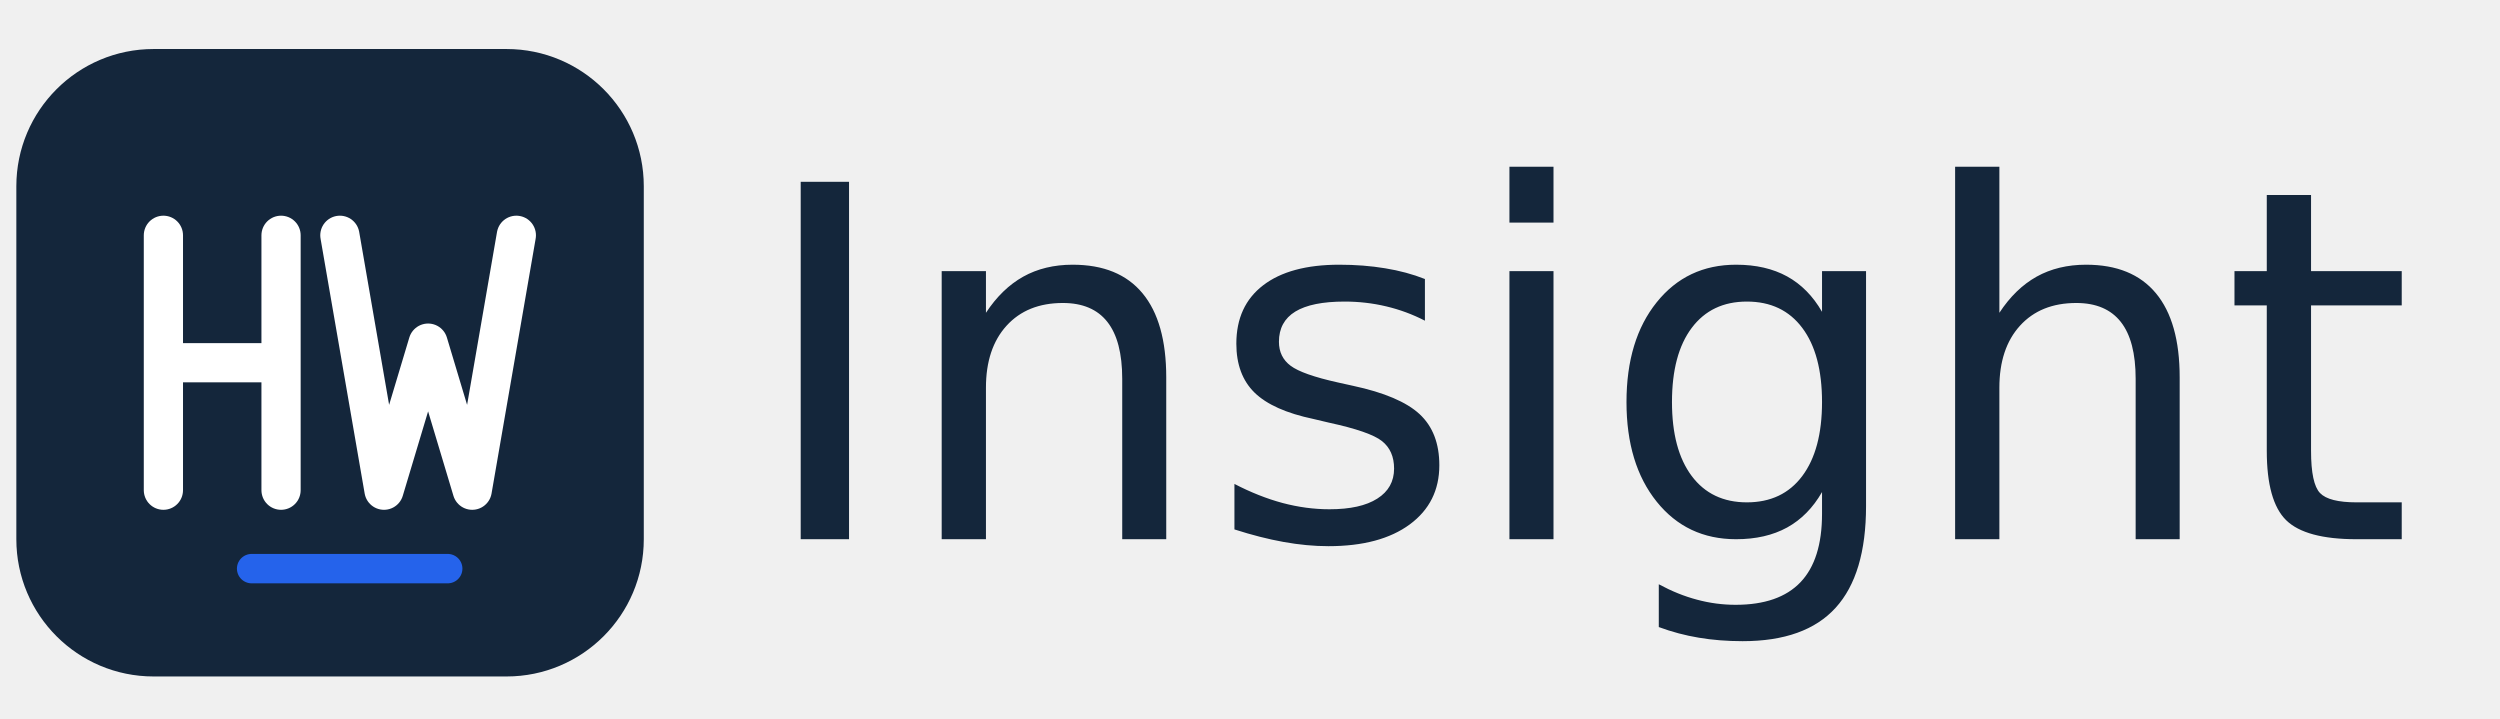
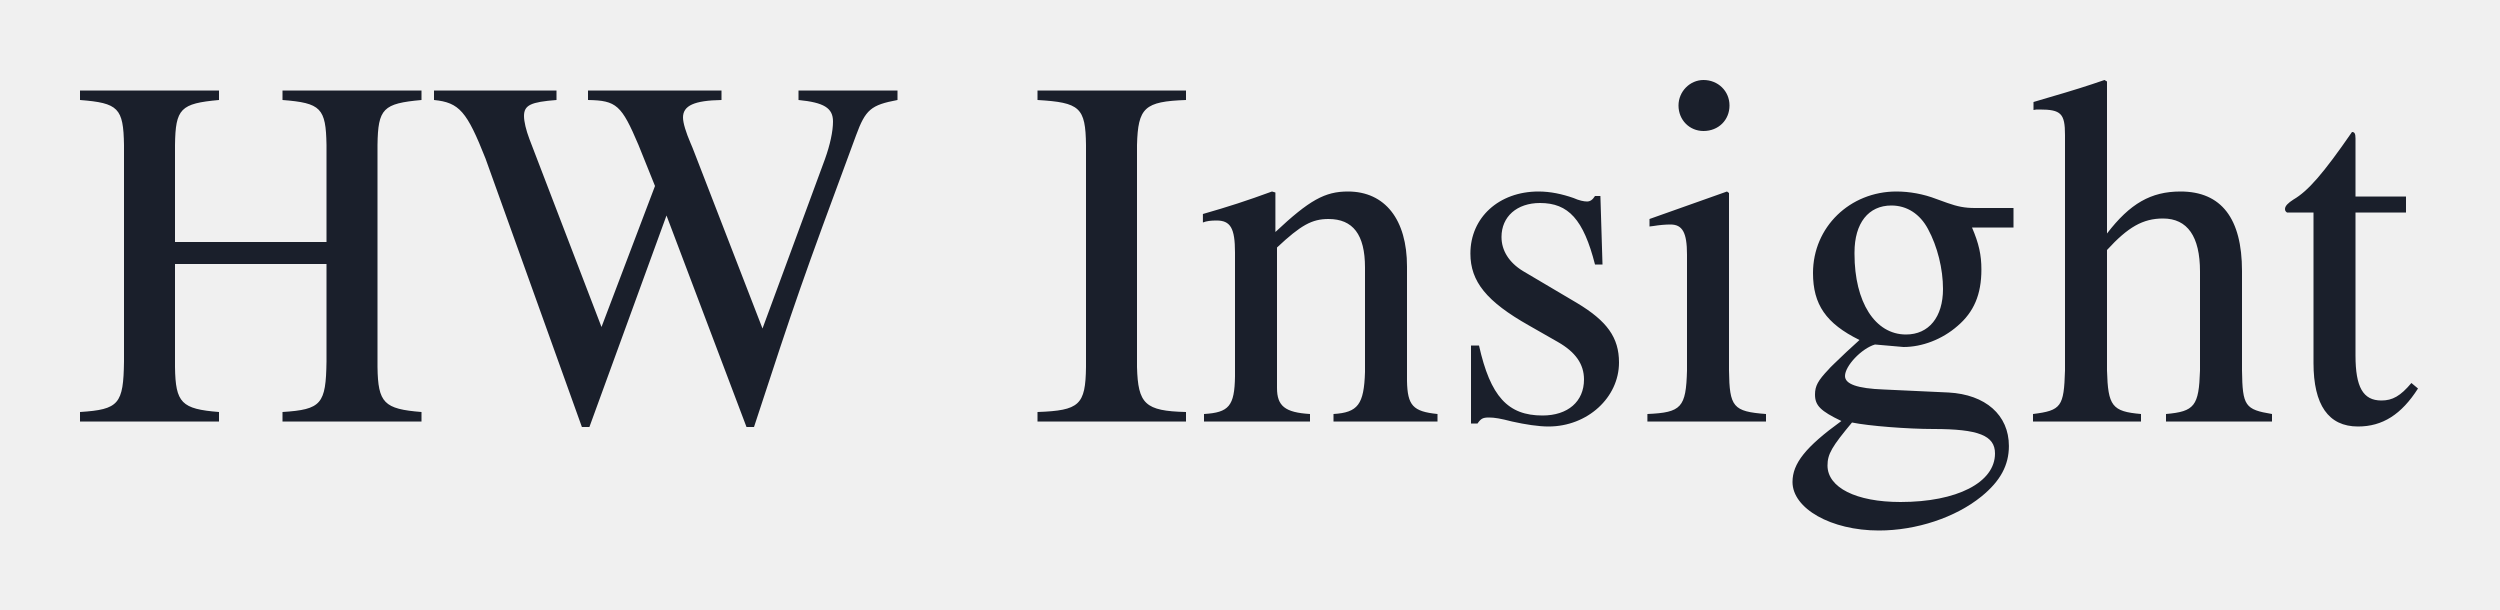
- <svg xmlns="http://www.w3.org/2000/svg" viewBox="0 0 153 44" width="153" height="44">
-   <g transform="translate(1,3) scale(0.60)">
-     <rect width="64" height="64" rx="14" fill="#14263B" />
-     <g fill="none" stroke="#FFFFFF" stroke-width="4.0" stroke-linecap="round" stroke-linejoin="round">
-       <path d="M15 19 V45 M27 19 V45 M15 32 H27" />
-       <path d="M33 19 L37.5 45 L42 30 L46.5 45 L51 19" />
-     </g>
-     <path d="M24 53 H44" fill="none" stroke="#2563EB" stroke-width="3" stroke-linecap="round" />
-   </g>
-   <path transform="translate(46.06,33.0) scale(0.3,-0.3)" d="M9.81,72.91 L19.67,72.91 L19.67,0.00 L9.81,0.00 L9.81,72.91 Z M84.38,33.02 L84.38,0.00 L75.40,0.00 L75.40,32.72 Q75.40,40.48 72.37,44.33 Q69.34,48.19 63.29,48.19 Q56.01,48.19 51.80,43.55 Q47.60,38.92 47.60,30.91 L47.60,0.00 L38.57,0.00 L38.57,54.69 L47.60,54.69 L47.60,46.19 Q50.84,51.12 55.20,53.56 Q59.57,56.00 65.29,56.00 Q74.71,56.00 79.54,50.17 Q84.38,44.34 84.38,33.02 Z M137.15,53.08 L137.15,44.58 Q133.36,46.53 129.25,47.50 Q125.15,48.48 120.75,48.48 Q114.06,48.48 110.71,46.44 Q107.37,44.39 107.37,40.28 Q107.37,37.16 109.76,35.38 Q112.15,33.59 119.39,31.98 L122.46,31.30 Q132.03,29.25 136.06,25.52 Q140.09,21.78 140.09,15.09 Q140.09,7.47 134.06,3.02 Q128.03,-1.42 117.48,-1.42 Q113.09,-1.42 108.32,-0.56 Q103.56,0.30 98.29,2.00 L98.29,11.28 Q103.28,8.69 108.11,7.39 Q112.93,6.11 117.68,6.11 Q124.03,6.11 127.43,8.28 Q130.86,10.45 130.86,14.41 Q130.86,18.06 128.39,20.02 Q125.93,21.97 117.57,23.78 L114.45,24.52 Q106.11,26.27 102.39,29.91 Q98.68,33.55 98.68,39.89 Q98.68,47.61 104.15,51.80 Q109.62,56.00 119.68,56.00 Q124.65,56.00 129.04,55.27 Q133.45,54.55 137.15,53.08 Z M154.39,54.69 L163.38,54.69 L163.38,0.00 L154.39,0.00 L154.39,54.69 Z M154.39,75.98 L163.38,75.98 L163.38,64.59 L154.39,64.59 L154.39,75.98 Z M218.16,27.98 Q218.16,37.75 214.13,43.11 Q210.11,48.48 202.83,48.48 Q195.61,48.48 191.58,43.11 Q187.55,37.75 187.55,27.98 Q187.55,18.27 191.58,12.89 Q195.61,7.52 202.83,7.52 Q210.11,7.52 214.13,12.89 Q218.16,18.27 218.16,27.98 Z M227.14,6.78 Q227.14,-7.17 220.94,-13.98 Q214.75,-20.80 201.96,-20.80 Q197.22,-20.80 193.02,-20.09 Q188.82,-19.39 184.86,-17.92 L184.86,-9.19 Q188.82,-11.33 192.68,-12.34 Q196.54,-13.38 200.54,-13.38 Q209.38,-13.38 213.77,-8.77 Q218.16,-4.16 218.16,5.17 L218.16,9.62 Q215.38,4.78 211.04,2.39 Q206.69,0.00 200.63,0.00 Q190.58,0.00 184.43,7.66 Q178.27,15.33 178.27,27.98 Q178.27,40.67 184.43,48.33 Q190.58,56.00 200.63,56.00 Q206.69,56.00 211.04,53.61 Q215.38,51.22 218.16,46.39 L218.16,54.69 L227.14,54.69 L227.14,6.78 Z M291.12,33.02 L291.12,0.00 L282.14,0.00 L282.14,32.72 Q282.14,40.48 279.11,44.33 Q276.07,48.19 270.03,48.19 Q262.75,48.19 258.54,43.55 Q254.34,38.92 254.34,30.91 L254.34,0.00 L245.31,0.00 L245.31,75.98 L254.34,75.98 L254.34,46.19 Q257.57,51.12 261.93,53.56 Q266.31,56.00 272.03,56.00 Q281.45,56.00 286.28,50.17 Q291.12,44.34 291.12,33.02 Z M317.92,70.22 L317.92,54.69 L336.42,54.69 L336.42,47.70 L317.92,47.70 L317.92,18.02 Q317.92,11.33 319.75,9.42 Q321.58,7.52 327.20,7.52 L336.42,7.52 L336.42,0.00 L327.20,0.00 Q316.80,0.00 312.84,3.88 Q308.89,7.77 308.89,18.02 L308.89,47.70 L302.30,47.70 L302.30,54.69 L308.89,54.69 L308.89,70.22 L317.92,70.22 Z" fill="#14263B" />
+ <svg xmlns="http://www.w3.org/2000/svg" viewBox="0 0 250 61" width="250" height="61">
+   <path d="M8.00,42.15 L21.90,42.15 L21.90,41.20 C18.15,40.90 17.55,40.30 17.50,36.70 L17.50,26.40 L32.65,26.40 L32.65,36.15 C32.59,40.40 32.15,40.95 28.25,41.20 L28.25,42.15 L42.15,42.15 L42.15,41.20 C38.40,40.90 37.80,40.30 37.75,36.70 L37.75,14.50 C37.80,10.85 38.30,10.35 42.15,10.00 L42.15,9.05 L28.25,9.05 L28.25,10.00 C32.09,10.30 32.59,10.80 32.65,14.50 L32.65,24.20 L17.50,24.20 L17.50,14.50 C17.55,10.85 18.05,10.35 21.90,10.00 L21.90,9.05 L8.00,9.05 L8.00,10.00 C11.84,10.30 12.34,10.80 12.40,14.50 L12.40,36.15 C12.34,40.40 11.90,40.95 8.00,41.20 L8.00,42.15 Z M89.75,9.05 L79.85,9.05 L79.85,10.00 C82.40,10.25 83.30,10.80 83.30,12.15 C83.30,13.15 83.00,14.50 82.50,15.90 L76.25,32.85 L69.65,15.80 C69.30,14.90 69.15,14.50 69.05,14.30 C68.60,13.25 68.30,12.30 68.30,11.75 C68.30,10.55 69.44,10.05 72.15,10.00 L72.15,9.05 L58.80,9.05 L58.80,10.00 C61.65,10.05 62.15,10.50 63.85,14.50 L65.50,18.60 L60.15,32.70 L52.94,13.90 C52.60,13.00 52.40,12.15 52.40,11.60 C52.40,10.50 53.10,10.20 55.65,10.00 L55.65,9.05 L43.40,9.05 L43.40,10.00 C45.94,10.25 46.69,11.15 48.55,15.85 L58.19,42.70 L58.94,42.70 L66.65,21.55 L74.65,42.70 L75.40,42.70 C79.69,29.60 80.05,28.55 85.60,13.55 C86.55,10.95 87.10,10.50 89.75,10.00 L89.75,9.05 Z M103.75,42.15 L118.60,42.15 L118.60,41.20 C114.50,41.10 113.80,40.40 113.70,36.70 L113.70,14.50 C113.80,10.75 114.45,10.15 118.60,10.00 L118.60,9.05 L103.75,9.05 L103.75,10.00 C108.00,10.25 108.55,10.75 108.60,14.50 L108.60,36.70 C108.55,40.50 107.95,41.05 103.75,41.20 L103.75,42.15 Z M120.40,42.15 L131.00,42.15 L131.00,41.40 C128.50,41.25 127.70,40.60 127.70,38.80 L127.70,24.75 C130.10,22.50 131.20,21.90 132.85,21.90 C135.29,21.90 136.50,23.45 136.50,26.75 L136.50,37.20 C136.40,40.45 135.79,41.25 133.35,41.40 L133.35,42.15 L143.75,42.15 L143.75,41.40 C141.29,41.15 140.75,40.55 140.70,38.10 L140.70,26.65 C140.70,21.95 138.50,19.15 134.79,19.15 C132.50,19.15 130.95,20.00 127.54,23.20 L127.54,19.25 L127.20,19.15 C124.60,20.10 122.90,20.65 120.29,21.40 L120.29,22.25 C120.65,22.10 121.10,22.05 121.65,22.05 C123.04,22.05 123.50,22.80 123.50,25.25 L123.50,37.65 C123.45,40.60 122.90,41.25 120.40,41.40 L120.40,42.15 Z M160.25,26.45 L160.04,19.60 L159.50,19.60 C159.25,20.00 159.00,20.15 158.70,20.15 C158.40,20.15 157.90,20.05 157.35,19.80 C156.20,19.40 155.04,19.15 153.85,19.15 C149.90,19.15 147.04,21.75 147.04,25.35 C147.04,28.15 148.65,30.15 152.90,32.55 L155.79,34.20 C157.54,35.20 158.40,36.40 158.40,37.95 C158.40,40.15 156.79,41.55 154.25,41.55 C150.79,41.55 149.04,39.65 147.90,34.55 L147.10,34.55 L147.10,42.35 L147.75,42.35 C148.10,41.85 148.29,41.75 148.90,41.75 C149.45,41.75 150.04,41.85 151.20,42.15 C152.54,42.45 153.85,42.65 154.85,42.65 C158.75,42.65 161.90,39.75 161.90,36.25 C161.90,33.75 160.70,32.10 157.70,30.30 L152.29,27.10 C150.90,26.25 150.15,25.05 150.15,23.70 C150.15,21.65 151.70,20.30 154.00,20.30 C156.85,20.30 158.35,21.95 159.50,26.45 L160.25,26.45 Z M164.74,42.15 L176.60,42.15 L176.60,41.40 C173.30,41.15 172.95,40.70 172.90,37.05 L172.90,19.30 L172.70,19.15 L164.95,21.90 L164.95,22.65 L165.35,22.60 C165.95,22.50 166.55,22.45 167.05,22.45 C168.24,22.45 168.70,23.25 168.70,25.45 L168.70,37.05 C168.60,40.75 168.15,41.25 164.74,41.40 L164.74,42.15 Z M170.35,8.00 C168.99,8.00 167.85,9.15 167.85,10.55 C167.85,12.00 168.95,13.10 170.35,13.10 C171.85,13.10 172.95,12.00 172.95,10.55 C172.95,9.10 171.80,8.00 170.35,8.00 Z M201.35,22.75 L201.35,20.80 L197.50,20.80 C196.45,20.80 195.75,20.65 194.75,20.30 L193.64,19.90 C192.35,19.40 190.95,19.15 189.64,19.15 C185.00,19.15 181.30,22.70 181.30,27.30 C181.30,30.45 182.60,32.35 185.95,34.00 L184.64,35.20 C183.60,36.20 183.00,36.75 182.85,36.95 C181.80,38.05 181.50,38.60 181.50,39.45 C181.50,40.55 182.05,41.10 184.14,42.10 C180.55,44.70 179.25,46.35 179.25,48.20 C179.25,50.85 183.10,53.05 187.89,53.05 C191.64,53.05 195.55,51.75 198.14,49.65 C200.05,48.10 200.89,46.50 200.89,44.60 C200.89,41.50 198.55,39.45 194.85,39.25 L188.39,38.95 C185.70,38.85 184.50,38.40 184.50,37.60 C184.50,36.60 186.14,34.85 187.50,34.45 C189.30,34.60 190.25,34.70 190.35,34.70 C192.20,34.70 194.20,33.95 195.75,32.60 C197.39,31.20 198.14,29.45 198.14,26.95 C198.14,25.50 197.89,24.35 197.20,22.75 L201.35,22.75 Z M185.20,42.25 C186.89,42.60 190.80,42.90 193.35,42.90 C197.85,42.90 199.50,43.55 199.50,45.35 C199.50,48.25 195.70,50.20 190.05,50.20 C185.60,50.20 182.75,48.75 182.75,46.55 C182.75,45.40 183.20,44.65 185.20,42.25 Z M185.45,25.25 C185.45,22.30 186.85,20.55 189.14,20.55 C190.70,20.55 192.00,21.40 192.80,22.90 C193.75,24.65 194.30,26.90 194.30,28.90 C194.30,31.70 192.89,33.45 190.60,33.45 C187.50,33.45 185.45,30.20 185.45,25.40 L185.45,25.25 Z M227.20,41.40 C224.50,40.95 224.25,40.60 224.20,37.05 L224.20,27.10 C224.20,21.85 222.14,19.15 218.05,19.15 C215.10,19.15 213.00,20.35 210.70,23.35 L210.70,8.15 L210.45,8.00 C208.70,8.60 207.45,9.00 204.70,9.80 L203.35,10.20 L203.35,11.00 C203.55,10.95 203.64,10.95 203.95,10.95 C206.10,10.95 206.50,11.35 206.50,13.50 L206.50,37.05 C206.39,40.65 206.14,41.05 203.30,41.40 L203.30,42.15 L214.10,42.15 L214.10,41.40 C211.20,41.15 210.80,40.60 210.70,37.05 L210.70,25.00 C212.80,22.70 214.30,21.85 216.30,21.85 C218.75,21.85 220.00,23.65 220.00,27.15 L220.00,37.05 C219.89,40.60 219.45,41.15 216.60,41.40 L216.60,42.15 L227.20,42.15 L227.20,41.40 Z M240.60,19.65 L235.55,19.65 L235.55,13.85 C235.55,13.35 235.45,13.20 235.20,13.20 C232.30,17.40 230.80,19.10 229.35,19.95 C228.80,20.30 228.50,20.60 228.50,20.90 C228.50,21.05 228.55,21.15 228.70,21.25 L231.35,21.25 L231.35,36.30 C231.35,40.50 232.85,42.65 235.80,42.65 C238.25,42.65 240.14,41.45 241.80,38.85 L241.14,38.30 C240.05,39.60 239.25,40.05 238.14,40.05 C236.30,40.05 235.55,38.70 235.55,35.55 L235.55,21.25 L240.60,21.25 L240.60,19.65 Z" fill="#1a1f2b" />
</svg>
